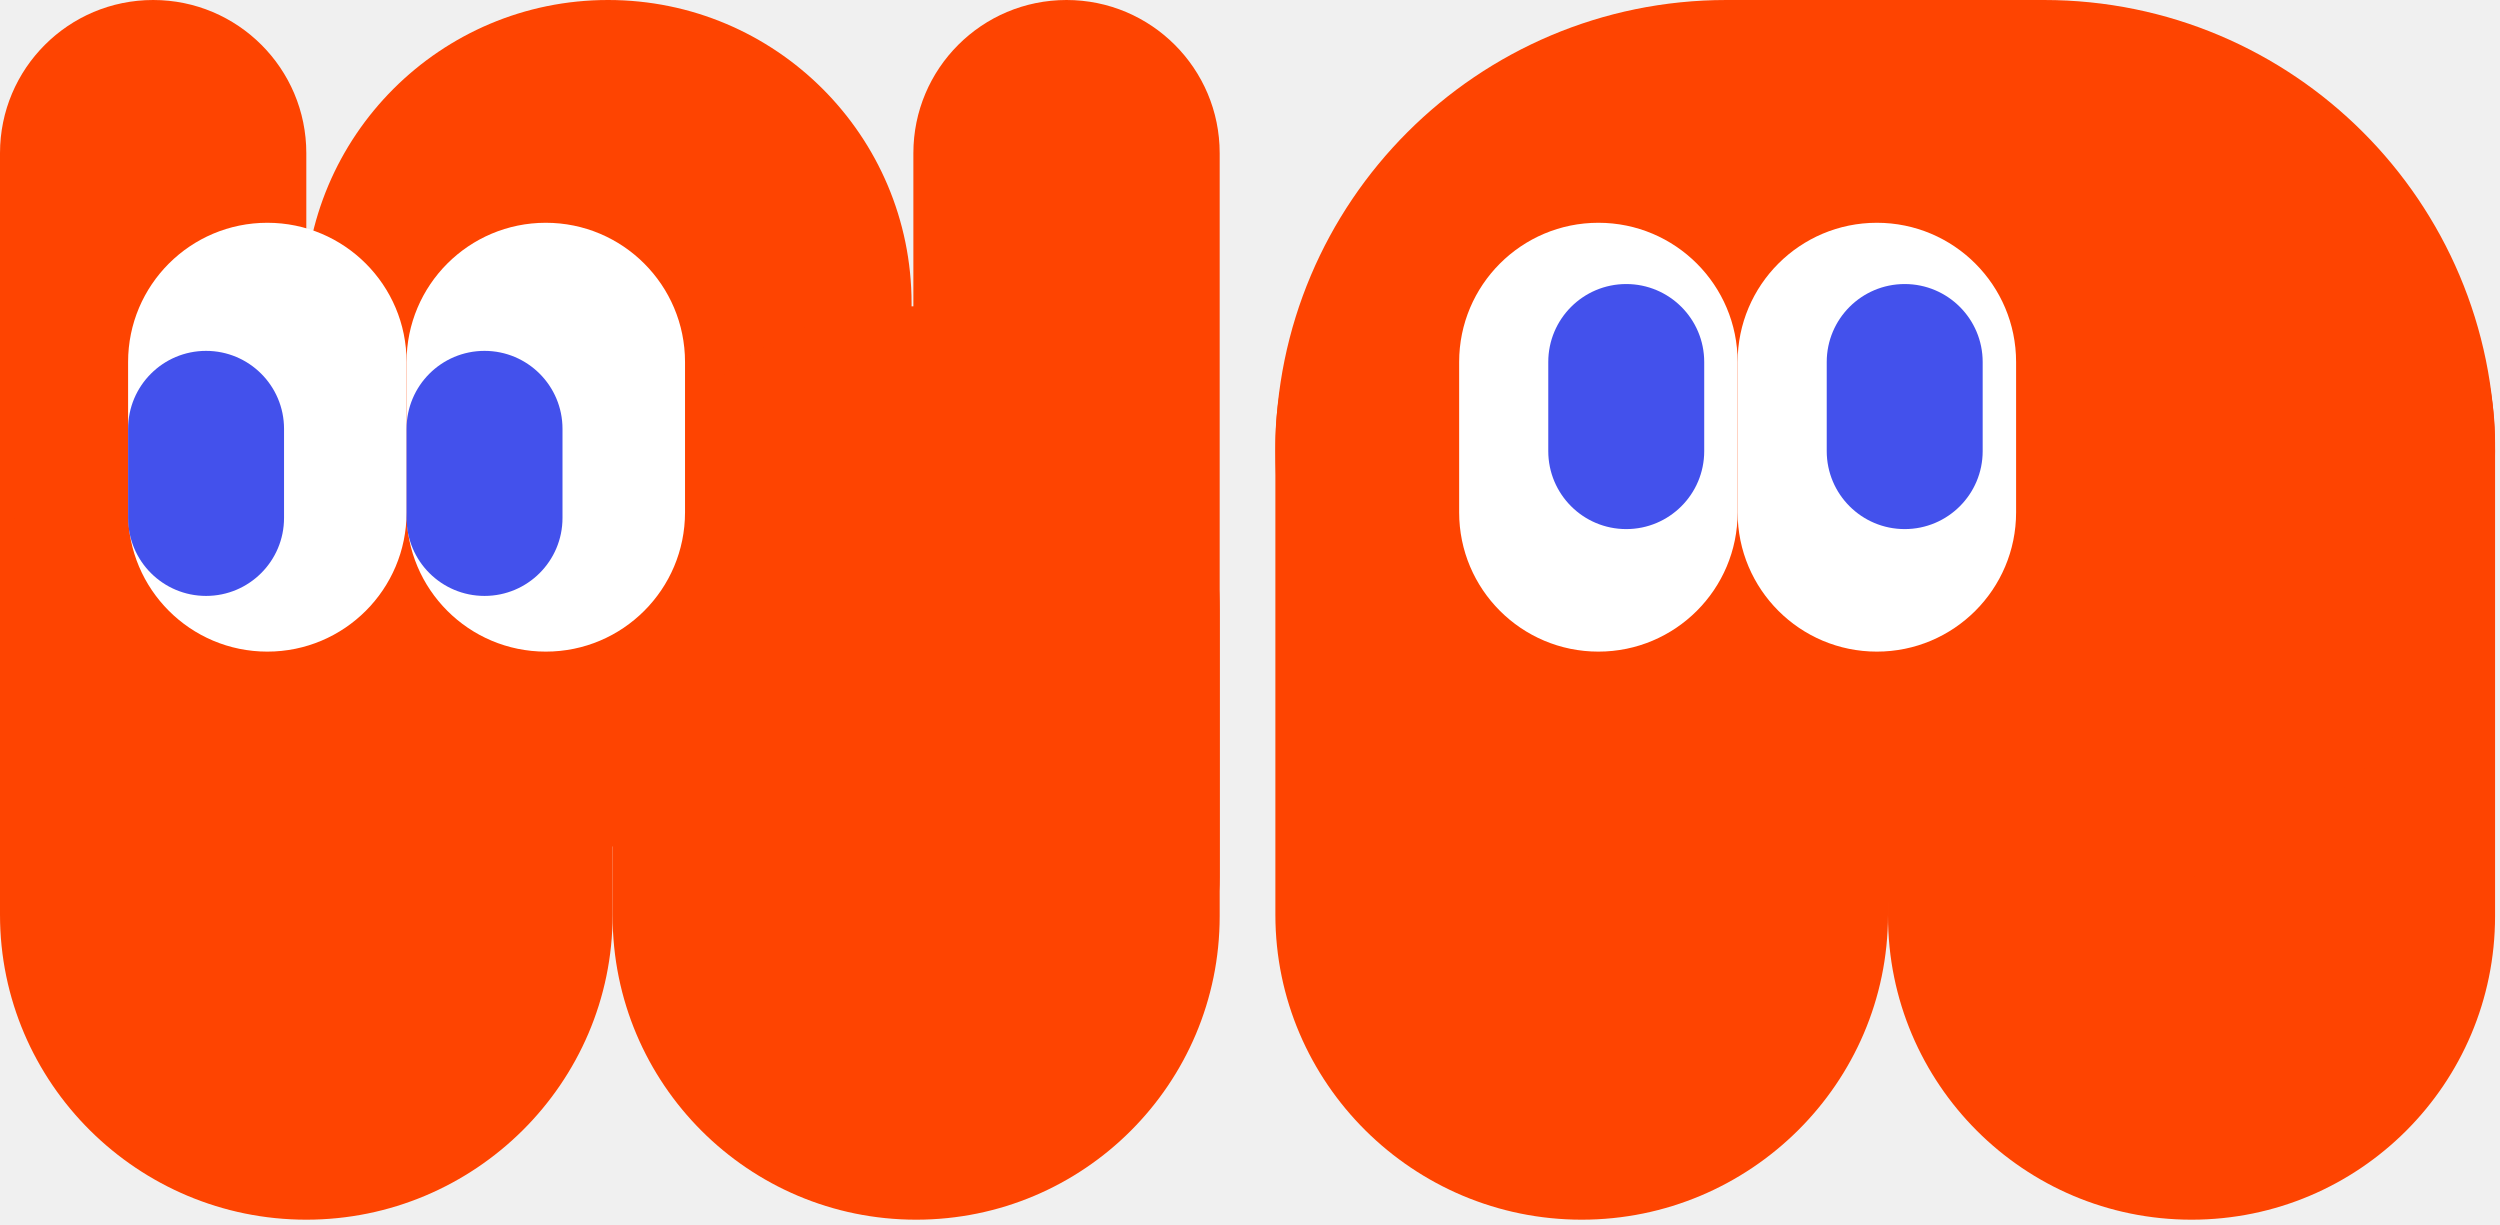
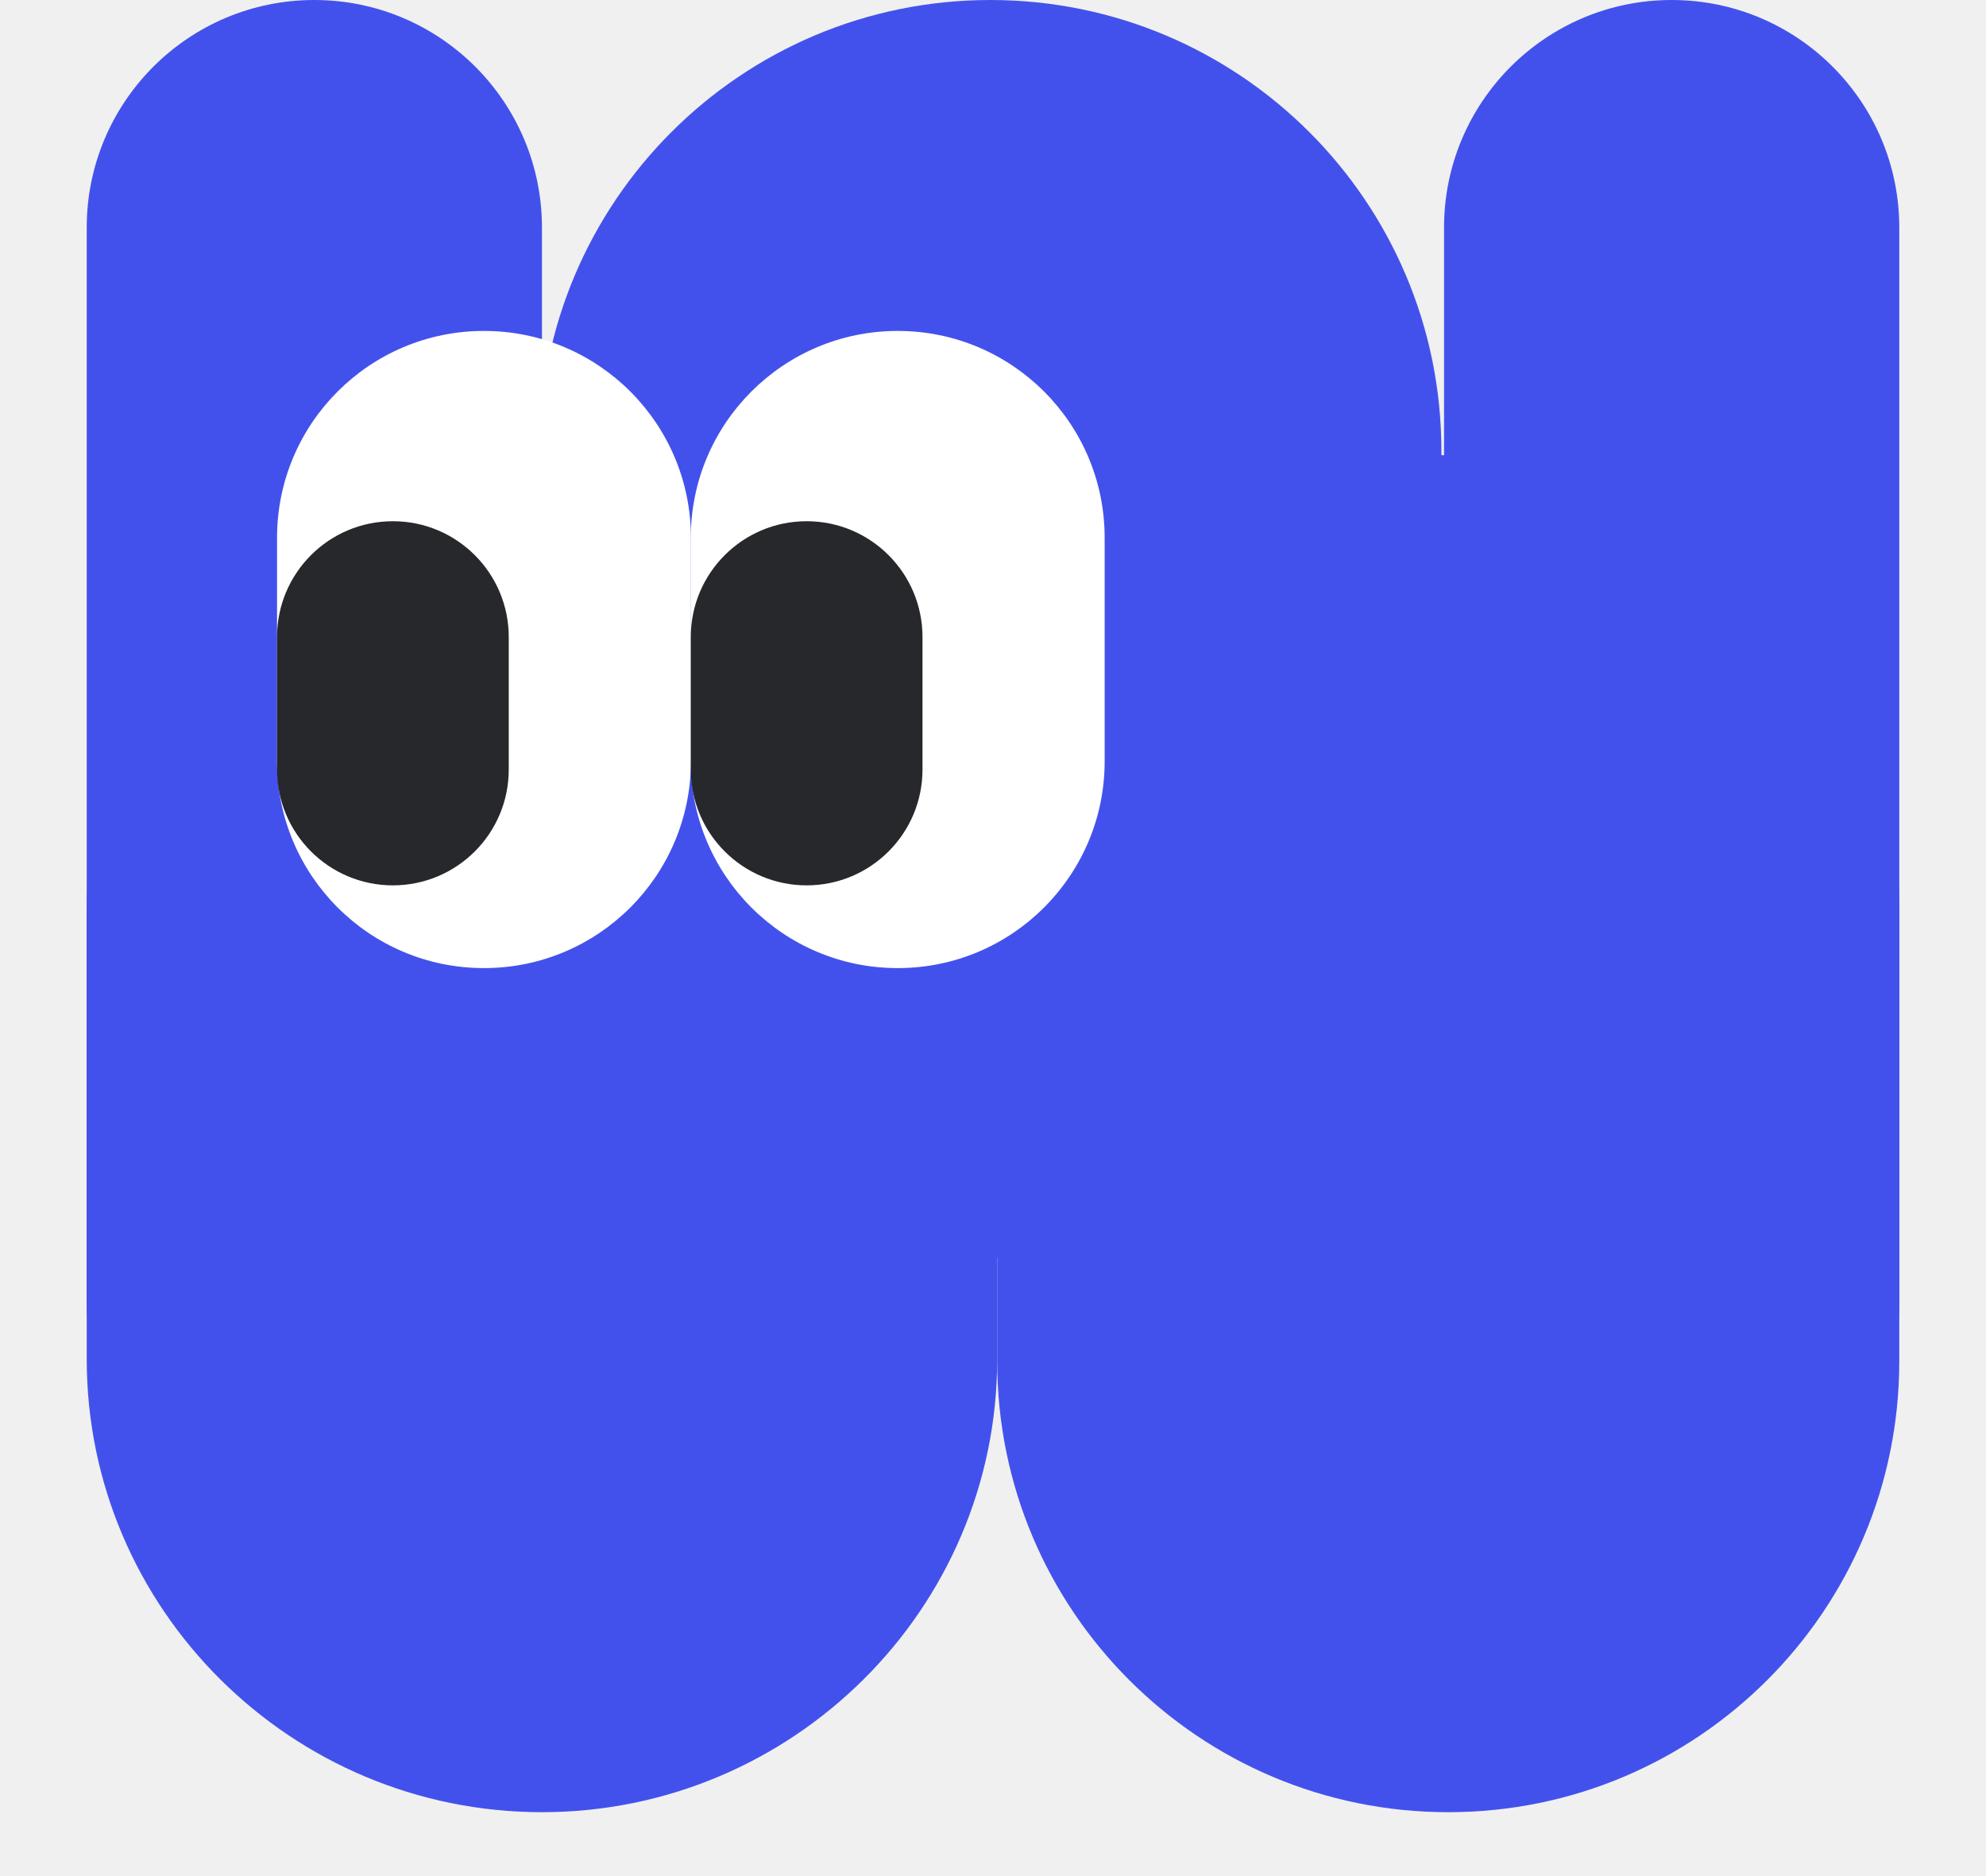
- <svg xmlns="http://www.w3.org/2000/svg" width="198" height="97" viewBox="0 0 198 97" fill="none">
-   <path d="M24.118 24.039C24.118 10.763 34.881 0 48.158 0C61.434 0 72.197 10.763 72.197 24.039V43.006C72.197 56.283 61.434 67.046 48.158 67.046C34.881 67.046 24.118 56.283 24.118 43.006V24.039Z" fill="#FE4401" />
-   <path d="M0 12.13C0 5.431 5.431 0 12.13 0C18.829 0 24.26 5.431 24.26 12.13V69.472C24.26 76.171 18.829 81.602 12.13 81.602C5.431 81.602 0 76.171 0 69.472V12.13Z" fill="#FE4401" />
-   <path d="M0 48.41C0 35.072 10.922 24.26 24.26 24.26C37.597 24.26 48.52 35.072 48.52 48.41V72.449C48.52 85.787 37.597 96.599 24.26 96.599C10.922 96.599 0 85.787 0 72.449V48.41Z" fill="#FE4401" />
-   <path d="M72.339 12.13C72.339 5.431 77.77 0 84.469 0C91.168 0 96.599 5.431 96.599 12.13V69.472C96.599 76.171 91.168 81.602 84.469 81.602C77.77 81.602 72.339 76.171 72.339 69.472V12.13Z" fill="#FE4401" />
-   <path d="M48.52 48.299C48.52 35.023 59.283 24.26 72.559 24.26C85.836 24.26 96.599 35.023 96.599 48.299V72.559C96.599 85.836 85.836 96.599 72.559 96.599C59.283 96.599 48.52 85.836 48.52 72.559V48.299Z" fill="#FE4401" />
-   <path d="M101.01 35.177C101.01 21.84 111.933 11.027 125.27 11.027C138.608 11.027 149.53 21.84 149.53 35.177V72.449C149.53 85.787 138.608 96.599 125.27 96.599C111.933 96.599 101.01 85.787 101.01 72.449V35.177Z" fill="#FE4401" />
-   <path d="M149.53 35.067C149.53 21.79 160.293 11.027 173.57 11.027C186.846 11.027 197.609 21.79 197.609 35.067V72.559C197.609 85.836 186.846 96.599 173.57 96.599C160.293 96.599 149.53 85.836 149.53 72.559V35.067Z" fill="#FE4401" />
-   <path d="M101.01 35.728C101.01 15.996 117.006 0 136.738 0H161.881C181.613 0 197.609 15.996 197.609 35.728C197.609 55.461 181.613 71.457 161.881 71.457H136.738C117.006 71.457 101.01 55.461 101.01 35.728Z" fill="#FE4401" />
-   <rect x="10.145" y="17.644" width="22.055" height="33.964" rx="11.027" fill="white" />
-   <rect x="32.199" y="17.644" width="22.055" height="33.964" rx="11.027" fill="white" />
-   <rect x="115.565" y="17.644" width="22.055" height="33.964" rx="11.027" fill="white" />
-   <rect x="137.62" y="17.644" width="22.055" height="33.964" rx="11.027" fill="white" />
-   <rect x="10.145" y="27.789" width="12.351" height="19.408" rx="6.175" fill="#4351EC" />
-   <rect x="32.199" y="27.789" width="12.351" height="19.408" rx="6.175" fill="#4351EC" />
-   <rect x="122.623" y="22.496" width="12.351" height="19.408" rx="6.175" fill="#4351EC" />
-   <rect x="144.677" y="22.496" width="12.351" height="19.408" rx="6.175" fill="#4351EC" />
+ <svg xmlns="http://www.w3.org/2000/svg" width="18" height="17" viewBox="0 0 18 17" fill="none">
+   <path d="M4.888 4.088C4.888 1.83 6.718 0 8.976 0C11.234 0 13.064 1.83 13.064 4.088V7.314C13.064 9.572 11.234 11.402 8.976 11.402C6.718 11.402 4.888 9.572 4.888 7.314V4.088Z" fill="#4351EC" />
+   <path d="M0.786 2.063C0.786 0.924 1.709 0 2.849 0C3.988 0 4.912 0.924 4.912 2.063V11.815C4.912 12.954 3.988 13.878 2.849 13.878C1.709 13.878 0.786 12.954 0.786 11.815V2.063Z" fill="#4351EC" />
+   <path d="M0.786 8.233C0.786 5.965 2.643 4.126 4.912 4.126C7.18 4.126 9.038 5.965 9.038 8.233V12.321C9.038 14.59 7.18 16.428 4.912 16.428C2.643 16.428 0.786 14.59 0.786 12.321V8.233Z" fill="#4351EC" />
+   <path d="M13.088 2.063C13.088 0.924 14.012 0 15.151 0C16.291 0 17.214 0.924 17.214 2.063V11.815C17.214 12.954 16.291 13.878 15.151 13.878C14.012 13.878 13.088 12.954 13.088 11.815V2.063Z" fill="#4351EC" />
+   <path d="M9.038 8.214C9.038 5.956 10.868 4.126 13.126 4.126C15.384 4.126 17.214 5.956 17.214 8.214V12.34C17.214 14.598 15.384 16.428 13.126 16.428C10.868 16.428 9.038 14.598 9.038 12.34V8.214Z" fill="#4351EC" />
+   <rect x="2.511" y="3" width="3.751" height="5.776" rx="1.875" fill="white" />
+   <rect x="6.261" y="3" width="3.751" height="5.776" rx="1.875" fill="white" />
+   <rect x="2.511" y="4.725" width="2.1" height="3.301" rx="1.05" fill="#27282C" />
+   <rect x="6.261" y="4.725" width="2.1" height="3.301" rx="1.05" fill="#27282C" />
</svg>
